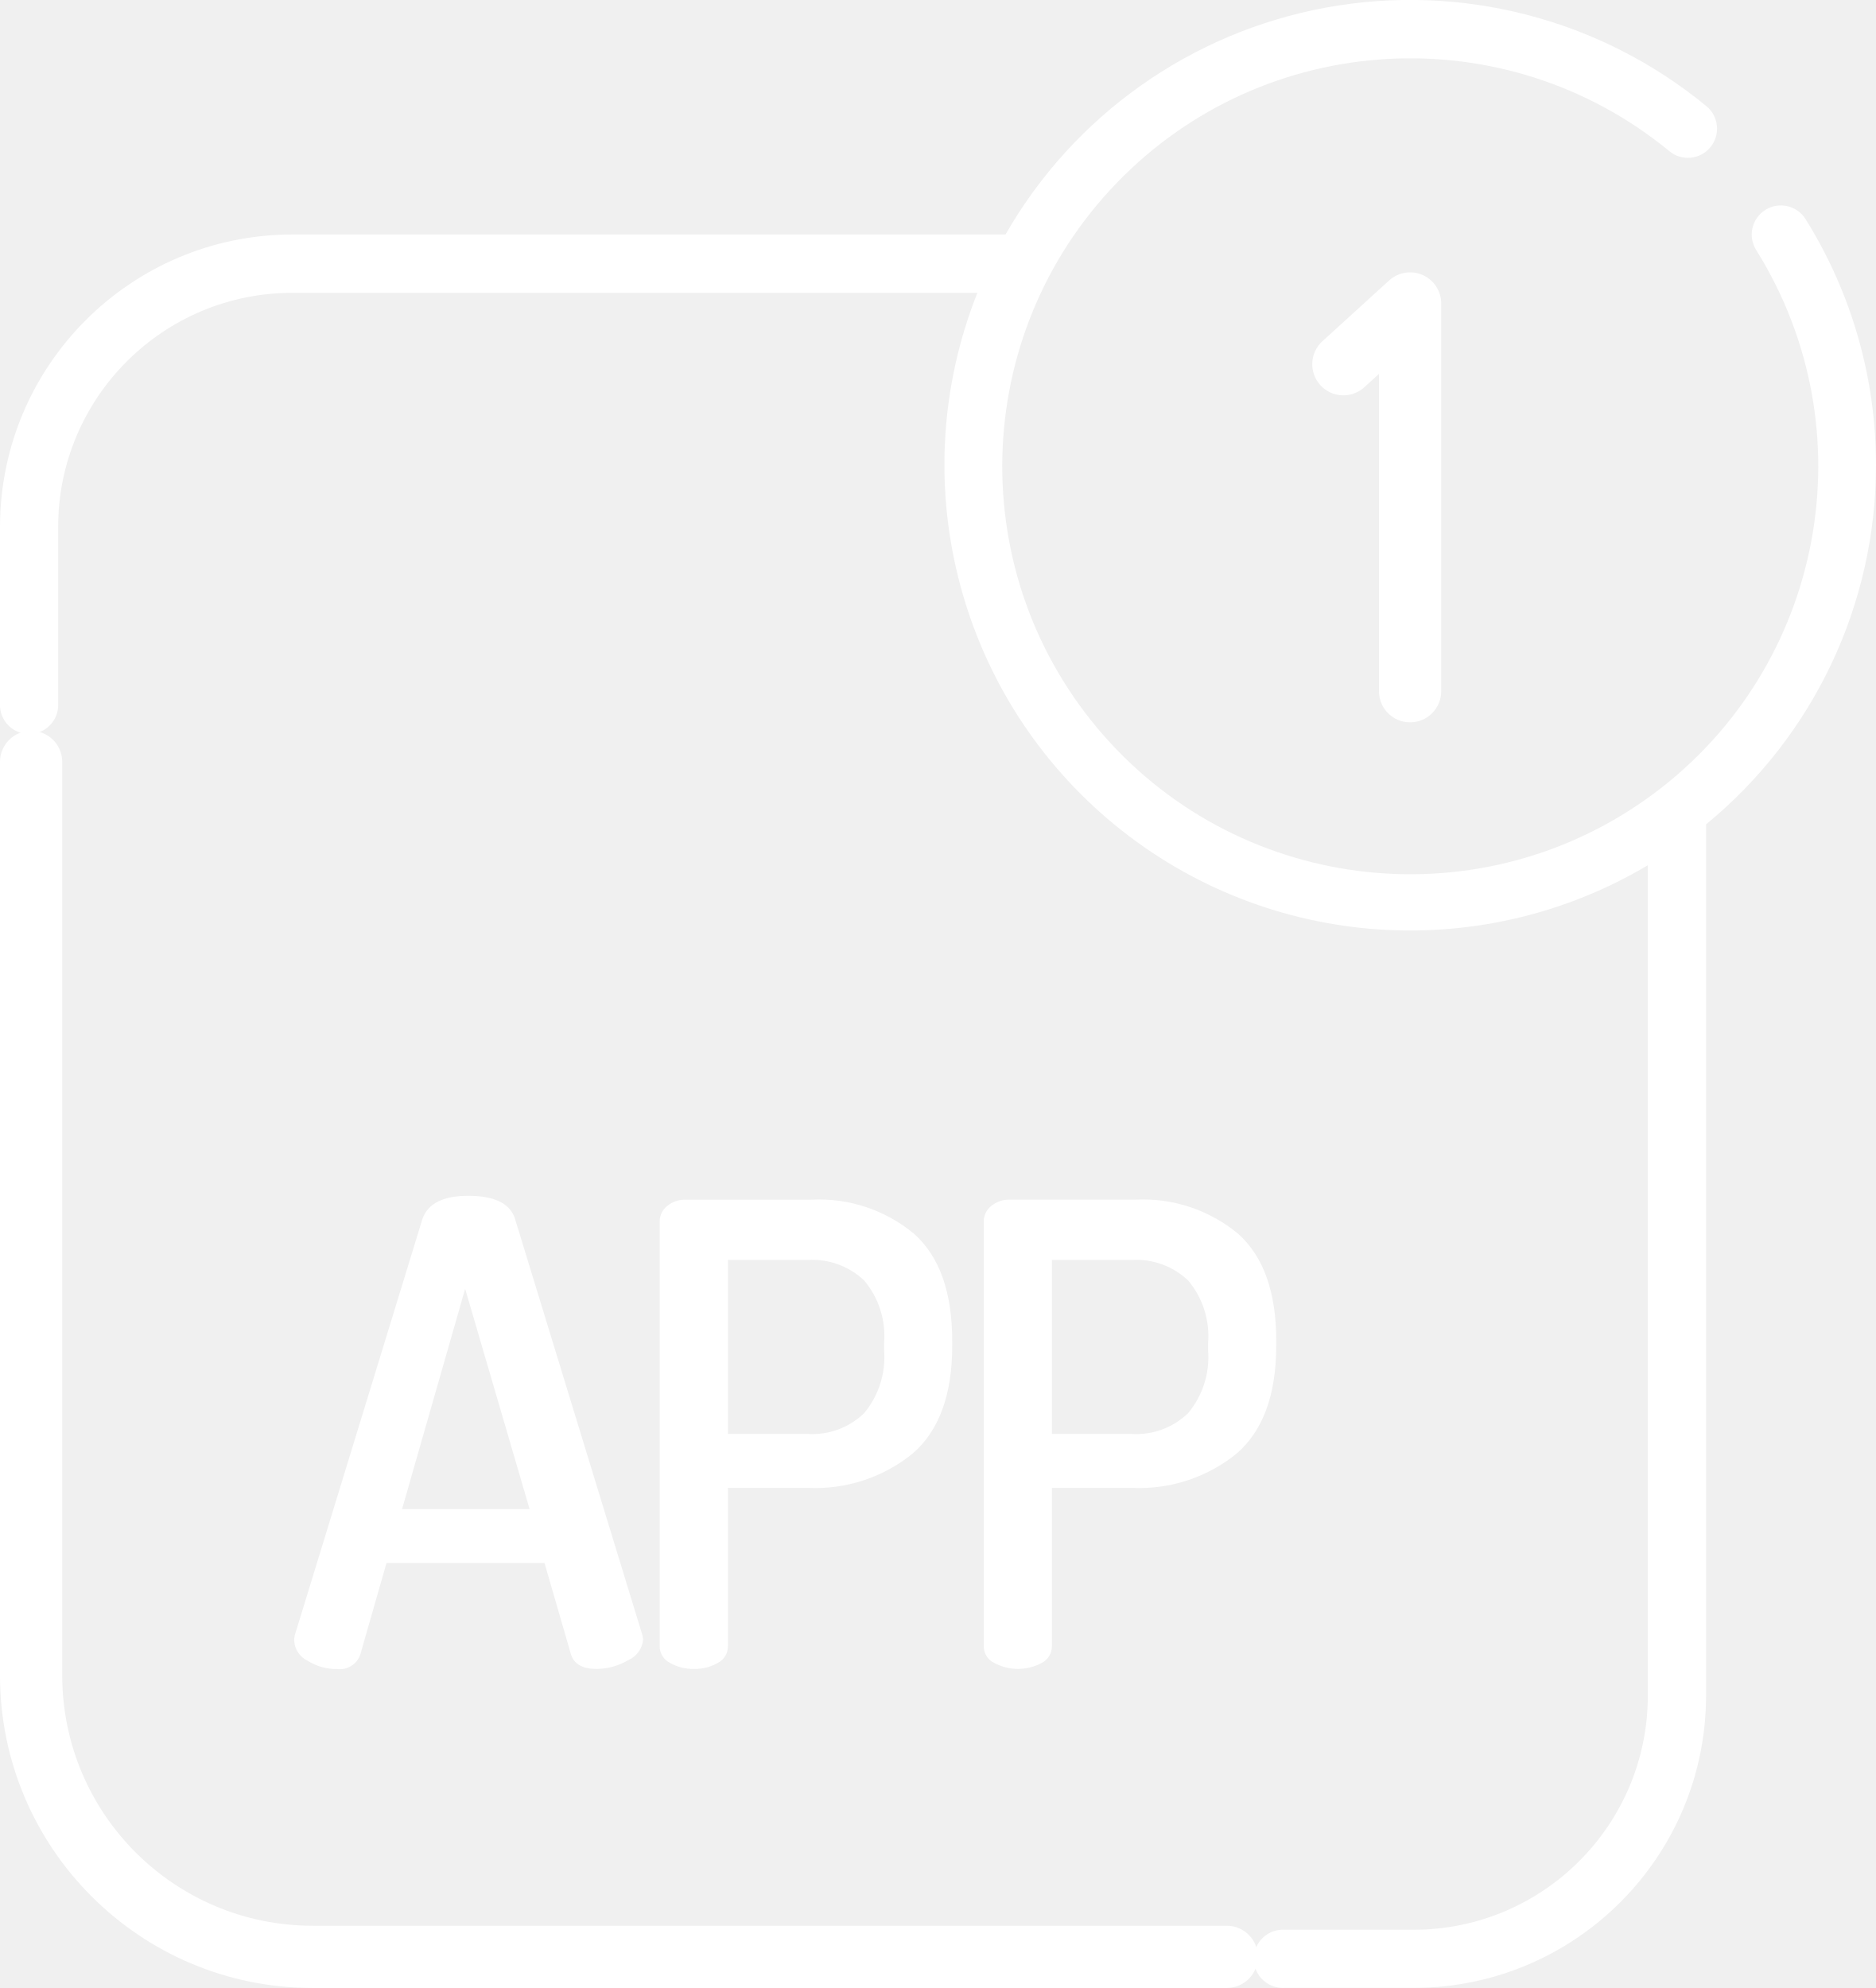
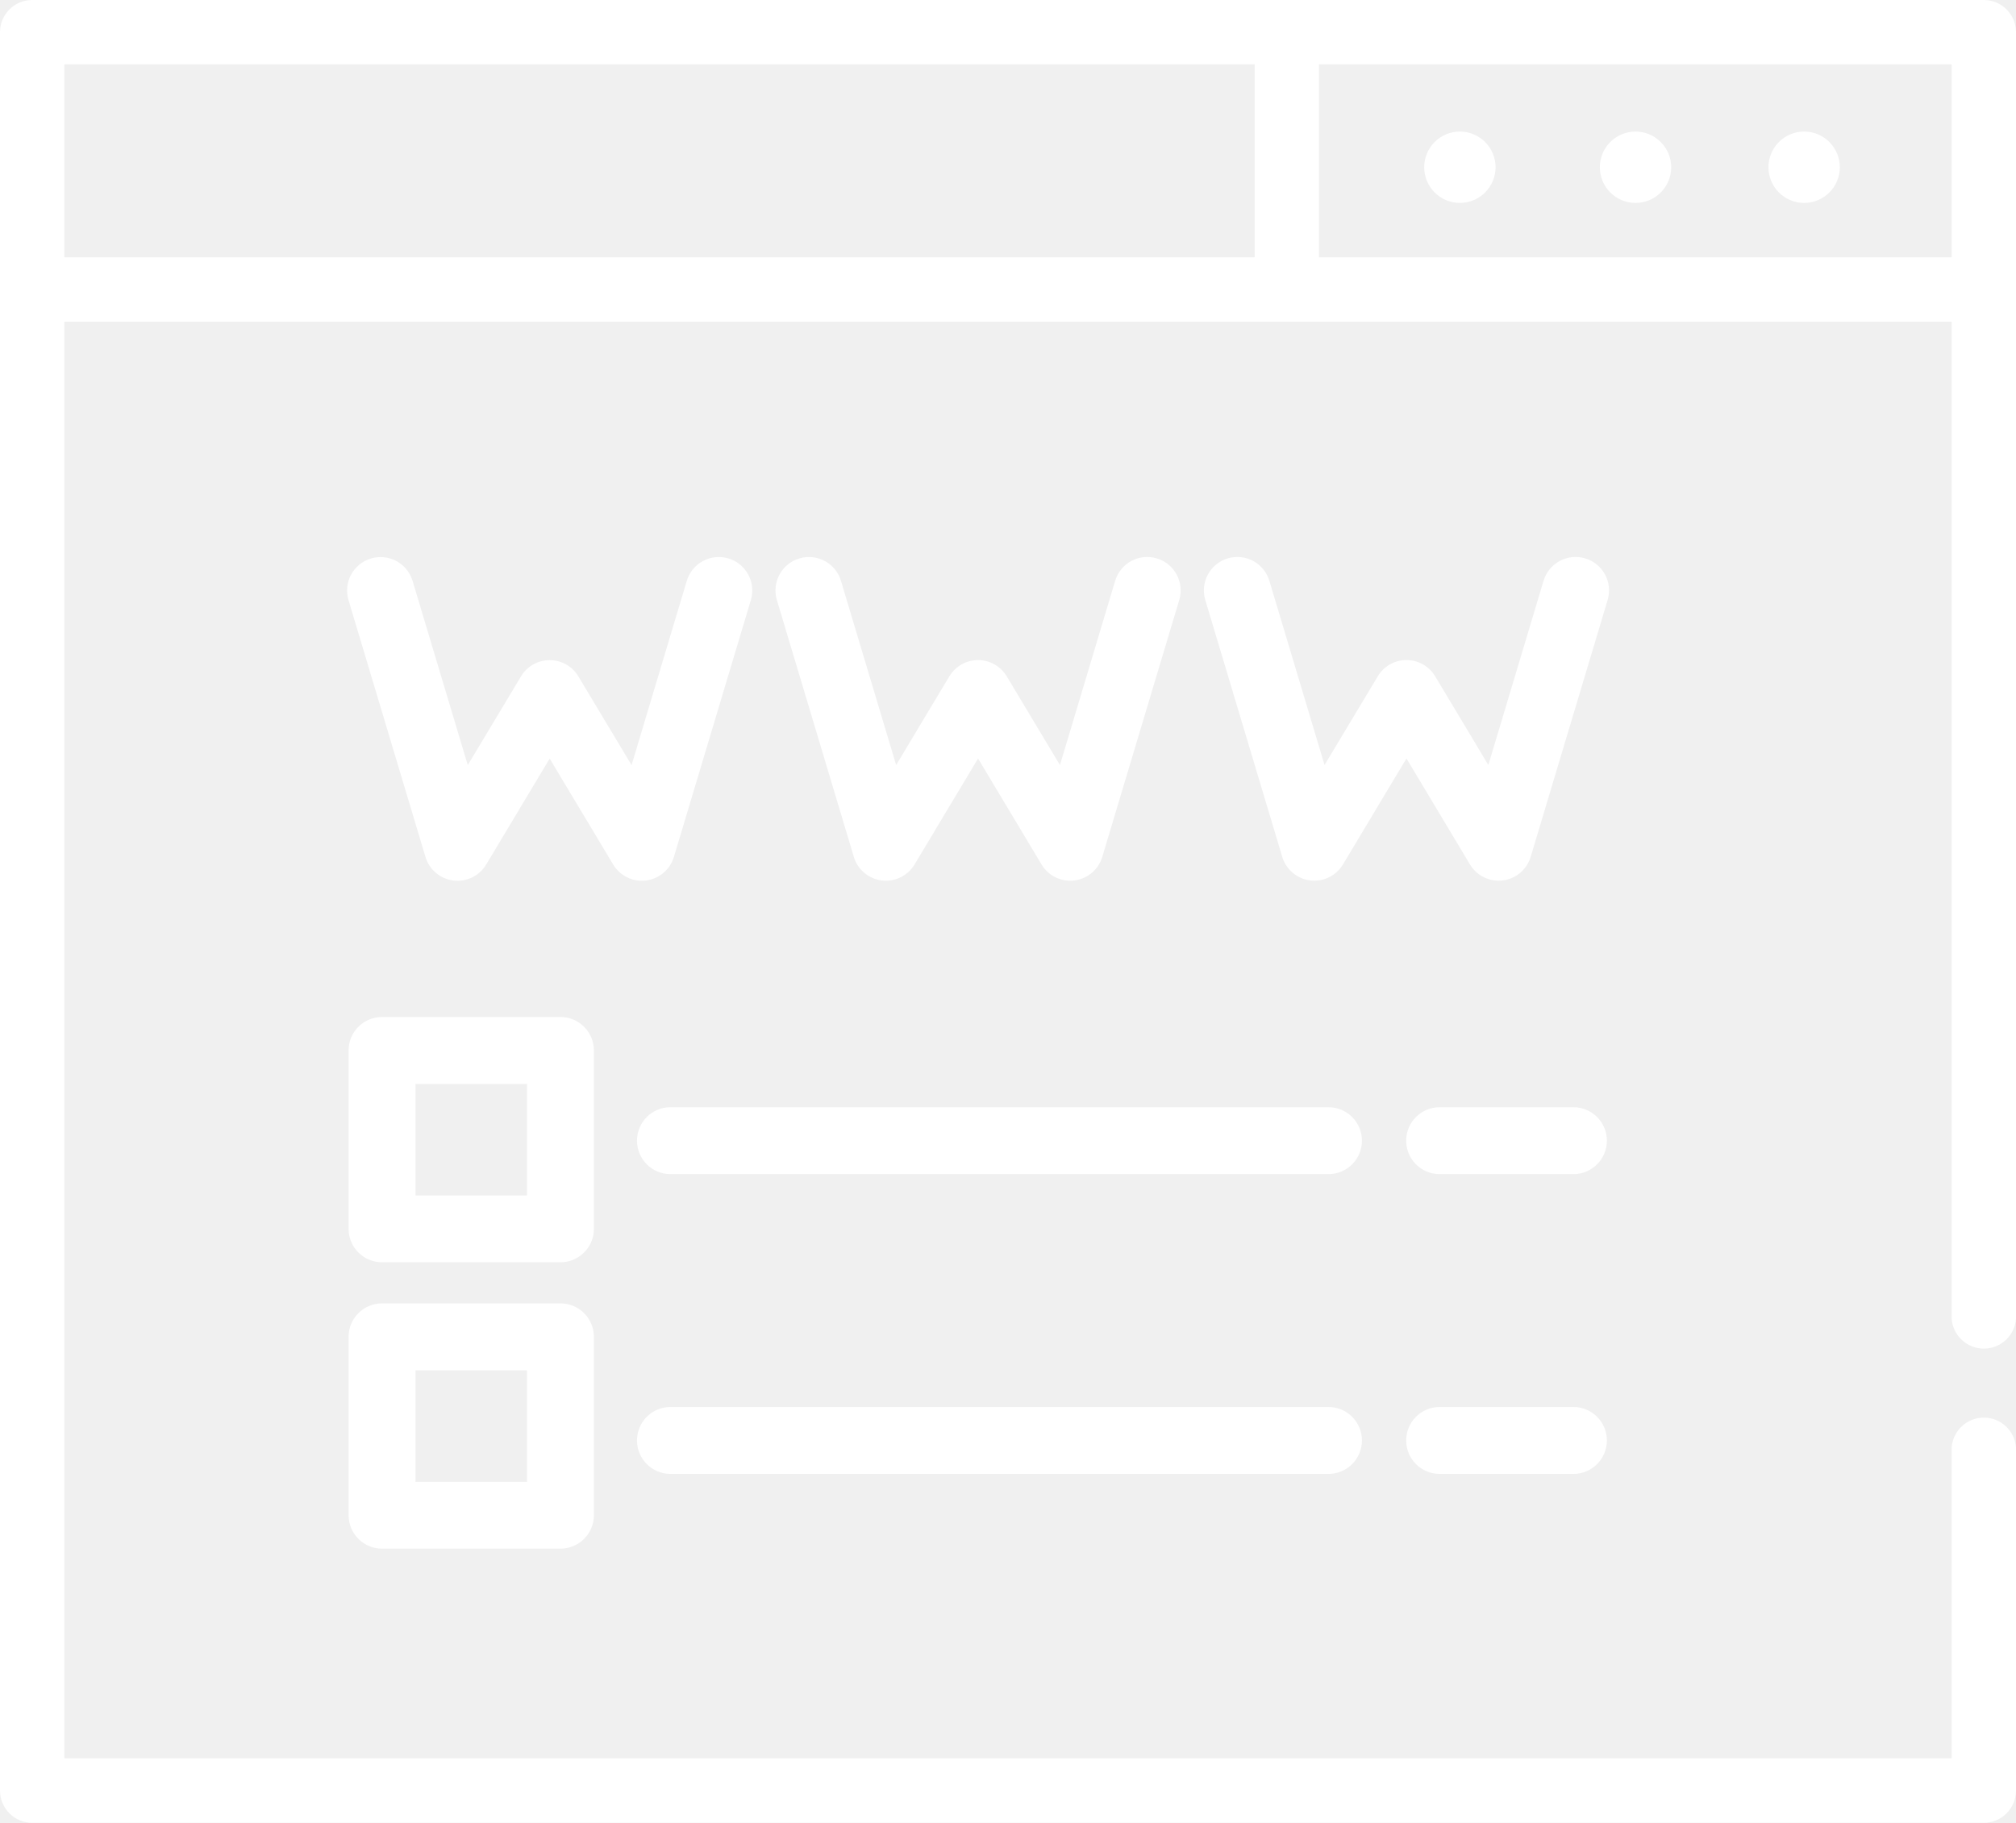
- <svg xmlns="http://www.w3.org/2000/svg" id="_004-app" data-name="004-app" width="100" height="105.978" viewBox="0 0 100 105.978">
-   <path id="Path_1603" data-name="Path 1603" d="M65.392,272.782H16.663A13.349,13.349,0,0,1,3.318,259.459V210.741a1.659,1.659,0,0,0-3.319,0v48.717A16.671,16.671,0,0,0,16.663,276.1H65.392a1.659,1.659,0,1,0,0-3.319Zm0,0" transform="translate(0 -170.123)" fill="#fff" />
-   <path id="Path_1604" data-name="Path 1604" d="M100,24.8a24.716,24.716,0,0,0-3.754-13.119,1.552,1.552,0,1,0-2.633,1.646A21.748,21.748,0,1,1,88.987,8.06a1.552,1.552,0,1,0,1.974-2.4A24.853,24.853,0,0,0,53.6,12.5H15.589A15.6,15.6,0,0,0,0,28.075V37.5a1.552,1.552,0,1,0,3.1,0V28.075A12.489,12.489,0,0,1,15.589,15.61H52.1A24.823,24.823,0,0,0,87.838,46.126V90.408a12.489,12.489,0,0,1-12.485,12.465H68.466a1.552,1.552,0,1,0,0,3.1h6.887a15.6,15.6,0,0,0,15.59-15.569V43.944A24.75,24.75,0,0,0,100,24.8Zm0,0" transform="translate(0 0)" fill="#fff" />
-   <path id="Path_1605" data-name="Path 1605" d="M344.768,89.629a1.66,1.66,0,0,0,1.659-1.659V67.3a1.66,1.66,0,0,0-2.777-1.227l-3.556,3.238a1.659,1.659,0,0,0,2.234,2.454l.78-.71V87.97a1.659,1.659,0,0,0,1.659,1.659Zm0,0" transform="translate(-269.602 -51.122)" fill="#fff" />
-   <path id="Path_1606" data-name="Path 1606" d="M79.121,339.406a1.156,1.156,0,0,0,1.265-.758l1.4-4.889h8.424l1.419,4.9q.261.745,1.343.745a3.316,3.316,0,0,0,1.694-.466,1.321,1.321,0,0,0,.8-1.111,1.168,1.168,0,0,0-.068-.322l-6.786-22.176q-.437-1.147-2.473-1.147-2,0-2.436,1.231L76.9,337.6a1.017,1.017,0,0,0-.035.308,1.263,1.263,0,0,0,.718,1.06,2.88,2.88,0,0,0,1.539.443Zm6.858-20.266,3.436,11.745h-6.8Zm0,0" transform="translate(-61.184 -250.435)" fill="#fff" />
-   <path id="Path_1607" data-name="Path 1607" d="M173.743,340.13a2.416,2.416,0,0,0,1.285-.325.986.986,0,0,0,.531-.873v-8.453h4.249a8.244,8.244,0,0,0,5.6-1.83q2.108-1.83,2.108-5.732v-.273q0-3.9-2.04-5.715a7.925,7.925,0,0,0-5.466-1.814h-6.683a1.491,1.491,0,0,0-1.011.342,1.052,1.052,0,0,0-.394.821v22.655a.983.983,0,0,0,.549.873,2.437,2.437,0,0,0,1.268.325Zm1.817-21.8h4.249a4.009,4.009,0,0,1,3.016,1.095,4.6,4.6,0,0,1,1.062,3.32v.41a4.666,4.666,0,0,1-1.062,3.337,3.974,3.974,0,0,1-3.016,1.112h-4.249Zm0,0" transform="translate(-136.758 -251.162)" fill="#fff" />
-   <path id="Path_1608" data-name="Path 1608" d="M271.945,322.642q0-3.9-2.039-5.714a7.926,7.926,0,0,0-5.466-1.814h-6.683a1.485,1.485,0,0,0-1.011.342,1.052,1.052,0,0,0-.394.821v22.655a.982.982,0,0,0,.548.873,2.671,2.671,0,0,0,2.554,0,.985.985,0,0,0,.531-.873v-8.453h4.25a8.246,8.246,0,0,0,5.6-1.83q2.107-1.83,2.107-5.732Zm-3.632.513a4.667,4.667,0,0,1-1.063,3.337,3.971,3.971,0,0,1-3.015,1.112h-4.25V318.33h4.25a4.005,4.005,0,0,1,3.015,1.095,4.6,4.6,0,0,1,1.063,3.319Zm0,0" transform="translate(-203.914 -251.162)" fill="#fff" />
+ <svg xmlns="http://www.w3.org/2000/svg" id="_006-domain-registration" data-name="006-domain-registration" width="100" height="90.426" viewBox="0 0 100 90.426">
+   <path id="Path_1613" data-name="Path 1613" d="M98.4,22.5H1.6A1.6,1.6,0,0,0,0,24.1V111.33a1.6,1.6,0,0,0,1.6,1.6H98.4a1.6,1.6,0,0,0,1.6-1.6V94.309a1.6,1.6,0,0,0-3.191,0v15.426H3.191V38.457H96.809V87.926a1.6,1.6,0,0,0,3.191,0V24.1A1.6,1.6,0,0,0,98.4,22.5ZM3.191,25.691H62.234v9.574H3.191Zm62.234,9.574V25.691H96.809v9.574Z" transform="translate(0 -22.5)" fill="#fff" />
+   <path id="Path_1614" data-name="Path 1614" d="M375.27,52a1.77,1.77,0,1,0,1.77,1.77A1.772,1.772,0,0,0,375.27,52Z" transform="translate(-294.143 -45.473)" fill="#fff" />
+   <path id="Path_1615" data-name="Path 1615" d="M334.27,52a1.77,1.77,0,1,0,1.77,1.77A1.772,1.772,0,0,0,334.27,52Z" transform="translate(-261.855 -45.473)" fill="#fff" />
+   <path id="Path_1616" data-name="Path 1616" d="M416.27,52a1.77,1.77,0,1,0,1.77,1.77A1.772,1.772,0,0,0,416.27,52Z" transform="translate(-326.779 -45.473)" fill="#fff" />
+   <path id="Path_1617" data-name="Path 1617" d="M96.523,169.5a1.659,1.659,0,0,0,1.384-1.17l3.817-12.742a1.659,1.659,0,0,0-3.179-.952l-2.738,9.139-2.639-4.4a1.659,1.659,0,0,0-2.847,0l-2.639,4.4-2.737-9.137a1.659,1.659,0,0,0-3.179.952l3.817,12.74a1.659,1.659,0,0,0,3.013.377l3.149-5.256,3.149,5.256A1.66,1.66,0,0,0,96.523,169.5Z" transform="translate(-64.479 -125.818)" fill="#fff" />
+   <path id="Path_1618" data-name="Path 1618" d="M187.806,169.492a1.659,1.659,0,0,0,1.629-.794l3.149-5.256,3.149,5.256a1.659,1.659,0,0,0,3.013-.377l3.817-12.742a1.659,1.659,0,0,0-3.179-.952l-2.738,9.139-2.639-4.4a1.659,1.659,0,0,0-2.847,0l-2.639,4.4-2.737-9.137a1.659,1.659,0,0,0-3.179.952l3.817,12.741A1.66,1.66,0,0,0,187.806,169.492Z" transform="translate(-144.069 -125.812)" fill="#fff" />
+   <path id="Path_1619" data-name="Path 1619" d="M302.286,153.508a1.66,1.66,0,0,0-2.066,1.113l-2.738,9.138-2.639-4.4a1.659,1.659,0,0,0-2.847,0l-2.639,4.4-2.737-9.137a1.659,1.659,0,0,0-3.179.952l3.817,12.74a1.659,1.659,0,0,0,3.013.377l3.149-5.256,3.149,5.256a1.659,1.659,0,0,0,3.013-.377l3.817-12.742A1.659,1.659,0,0,0,302.286,153.508Z" transform="translate(-223.655 -125.807)" fill="#fff" />
+   <path id="Path_1620" data-name="Path 1620" d="M93.868,262.706a1.659,1.659,0,0,0-1.659-1.659h-8.85a1.659,1.659,0,0,0-1.659,1.659v8.85a1.659,1.659,0,0,0,1.659,1.659h8.85a1.659,1.659,0,0,0,1.659-1.659ZM90.55,269.9H85.019v-5.531H90.55Z" transform="translate(-64.409 -210.593)" fill="#fff" />
+   <path id="Path_1621" data-name="Path 1621" d="M92.209,331.047h-8.85a1.659,1.659,0,0,0-1.659,1.659v8.85a1.659,1.659,0,0,0,1.659,1.659h8.85a1.659,1.659,0,0,0,1.659-1.659v-8.85A1.659,1.659,0,0,0,92.209,331.047ZM90.55,339.9H85.019v-5.531H90.55Z" transform="translate(-64.409 -266.386)" fill="#fff" />
+   <path id="Path_1622" data-name="Path 1622" d="M337.509,281.047h-6.637a1.659,1.659,0,0,0,0,3.319h6.637a1.659,1.659,0,0,0,0-3.319Z" transform="translate(-259.462 -226.117)" fill="#fff" />
+   <path id="Path_1623" data-name="Path 1623" d="M186,281.047H153.359a1.659,1.659,0,1,0,0,3.319H186a1.659,1.659,0,1,0,0-3.319Z" transform="translate(-120.103 -226.117)" fill="#fff" />
+   <path id="Path_1624" data-name="Path 1624" d="M337.509,351.047h-6.637a1.659,1.659,0,0,0,0,3.319h6.637a1.659,1.659,0,0,0,0-3.319Z" transform="translate(-259.462 -281.245)" fill="#fff" />
+   <path id="Path_1625" data-name="Path 1625" d="M186,351.047H153.359a1.659,1.659,0,1,0,0,3.319H186a1.659,1.659,0,1,0,0-3.319Z" transform="translate(-120.103 -281.245)" fill="#fff" />
</svg>
